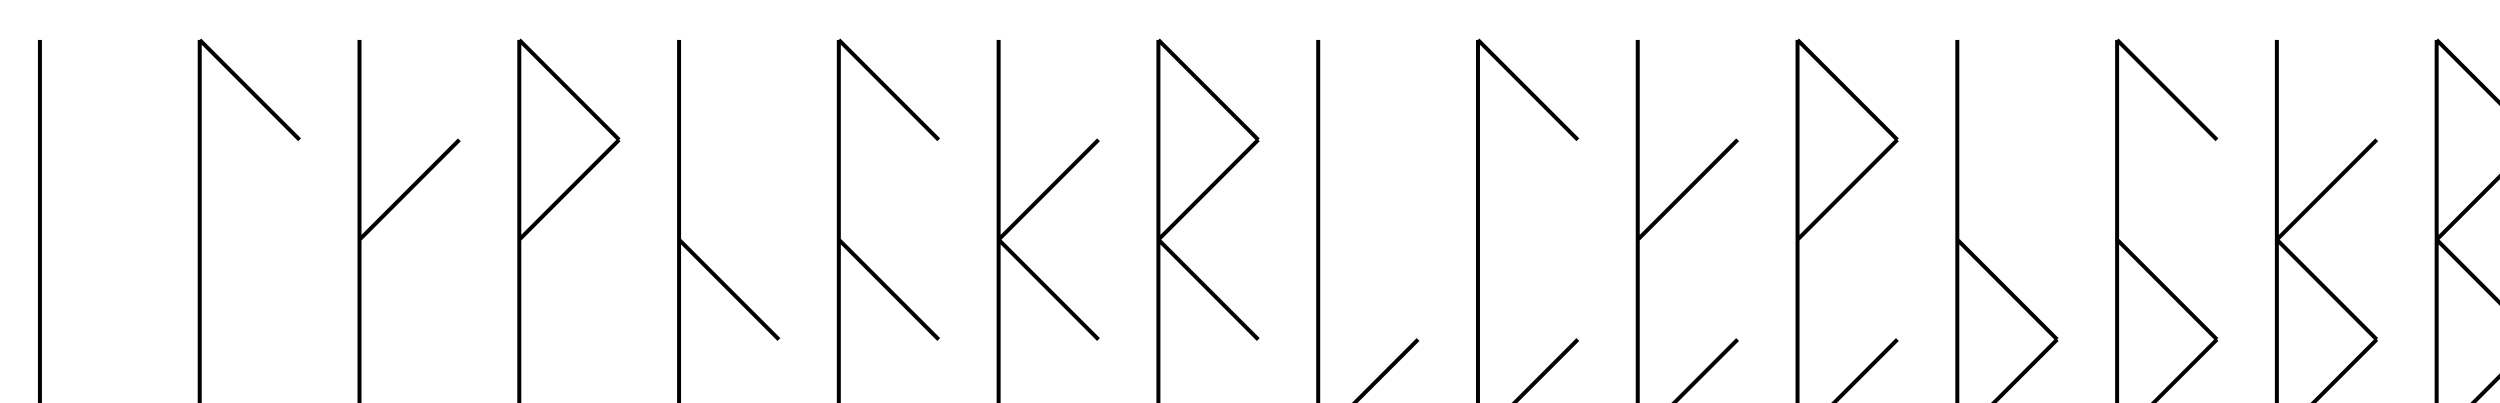
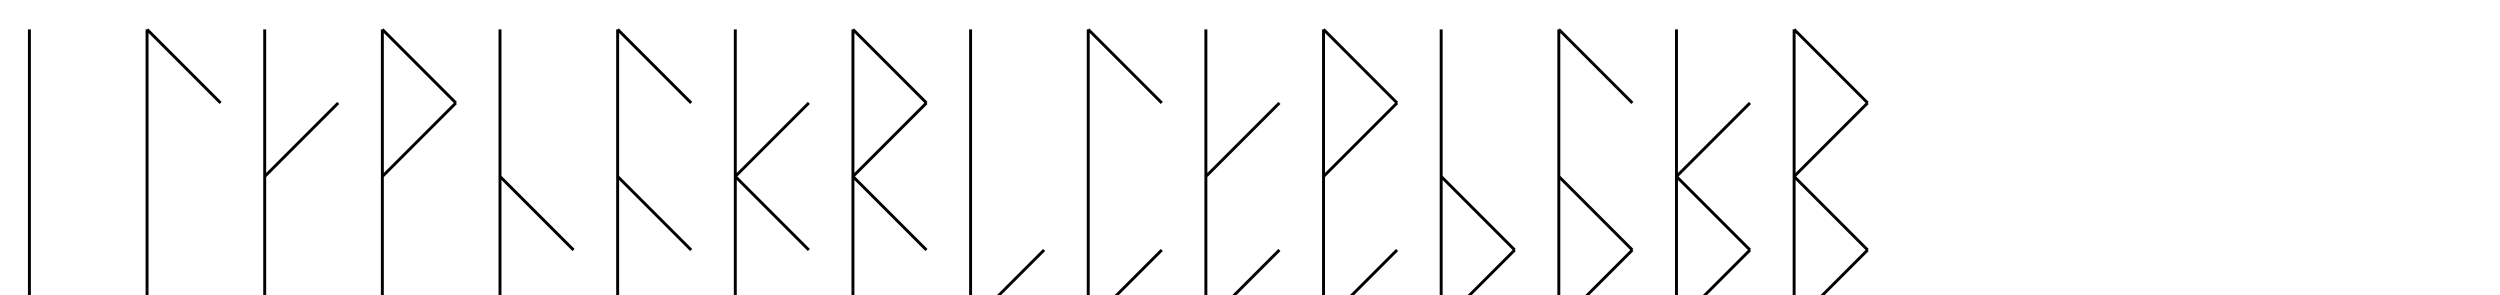
- <svg xmlns="http://www.w3.org/2000/svg">
+ <svg xmlns="http://www.w3.org/2000/svg" viewBox="0 0 850 100">
  <path d="M10,10 l0,100 z" fill="none" stroke="black" stroke-width="1" />
  <path d="M50,10 l0,100 M50,10 l25,25 z" fill="none" stroke="black" stroke-width="1" />
  <path d="M90,10 l0,100 M115,35 l-25,25 z" fill="none" stroke="black" stroke-width="1" />
  <path d="M130,10 l0,100 M130,10 l25,25 M155,35 l-25,25 z" fill="none" stroke="black" stroke-width="1" />
  <path d="M170,10 l0,100 M170,60 l25,25 z" fill="none" stroke="black" stroke-width="1" />
  <path d="M210,10 l0,100 M210,10 l25,25 M210,60 l25,25 z" fill="none" stroke="black" stroke-width="1" />
  <path d="M250,10 l0,100 M275,35 l-25,25 M250,60 l25,25 z" fill="none" stroke="black" stroke-width="1" />
  <path d="M290,10 l0,100 M290,10 l25,25 M315,35 l-25,25 M290,60 l25,25 z" fill="none" stroke="black" stroke-width="1" />
  <path d="M330,10 l0,100 M355,85 l-25,25 z" fill="none" stroke="black" stroke-width="1" />
  <path d="M370,10 l0,100 M370,10 l25,25 M395,85 l-25,25 z" fill="none" stroke="black" stroke-width="1" />
  <path d="M410,10 l0,100 M435,35 l-25,25 M435,85 l-25,25 z" fill="none" stroke="black" stroke-width="1" />
  <path d="M450,10 l0,100 M450,10 l25,25 M475,35 l-25,25 M475,85 l-25,25 z" fill="none" stroke="black" stroke-width="1" />
  <path d="M490,10 l0,100 M490,60 l25,25 M515,85 l-25,25 z" fill="none" stroke="black" stroke-width="1" />
  <path d="M530,10 l0,100 M530,10 l25,25 M530,60 l25,25 M555,85 l-25,25 z" fill="none" stroke="black" stroke-width="1" />
  <path d="M570,10 l0,100 M595,35 l-25,25 M570,60 l25,25 M595,85 l-25,25 z" fill="none" stroke="black" stroke-width="1" />
  <path d="M610,10 l0,100 M610,10 l25,25 M635,35 l-25,25 M610,60 l25,25 M635,85 l-25,25 z" fill="none" stroke="black" stroke-width="1" />
</svg>
